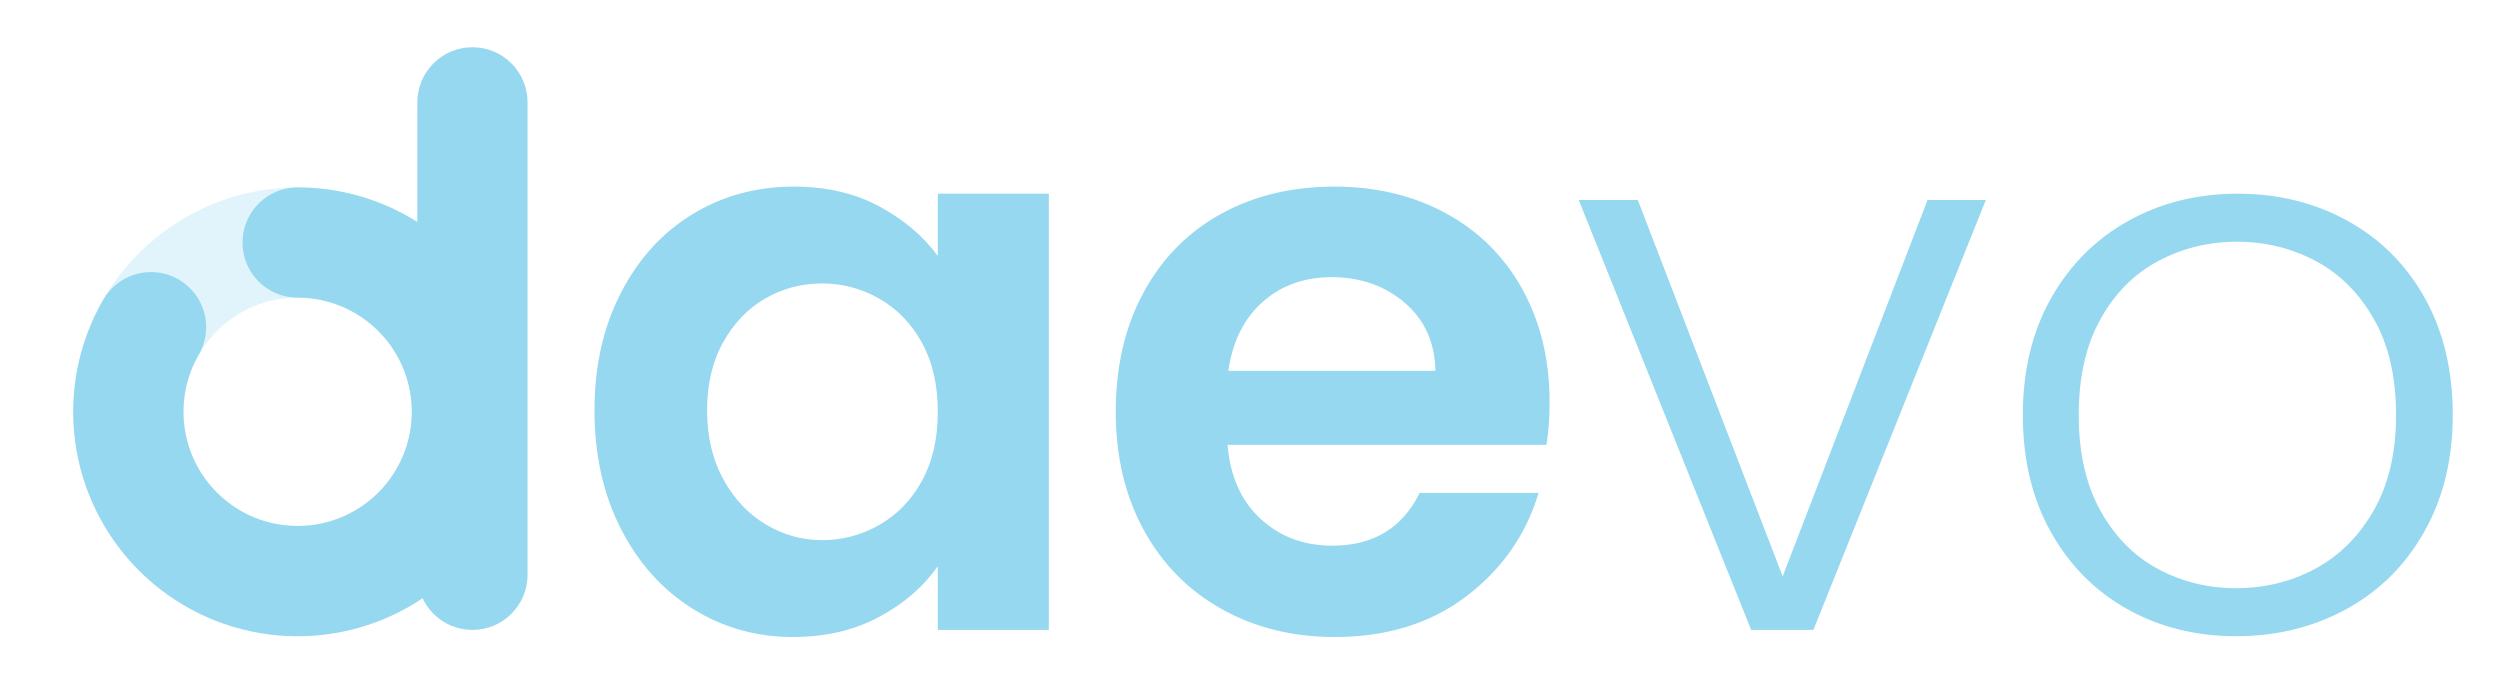
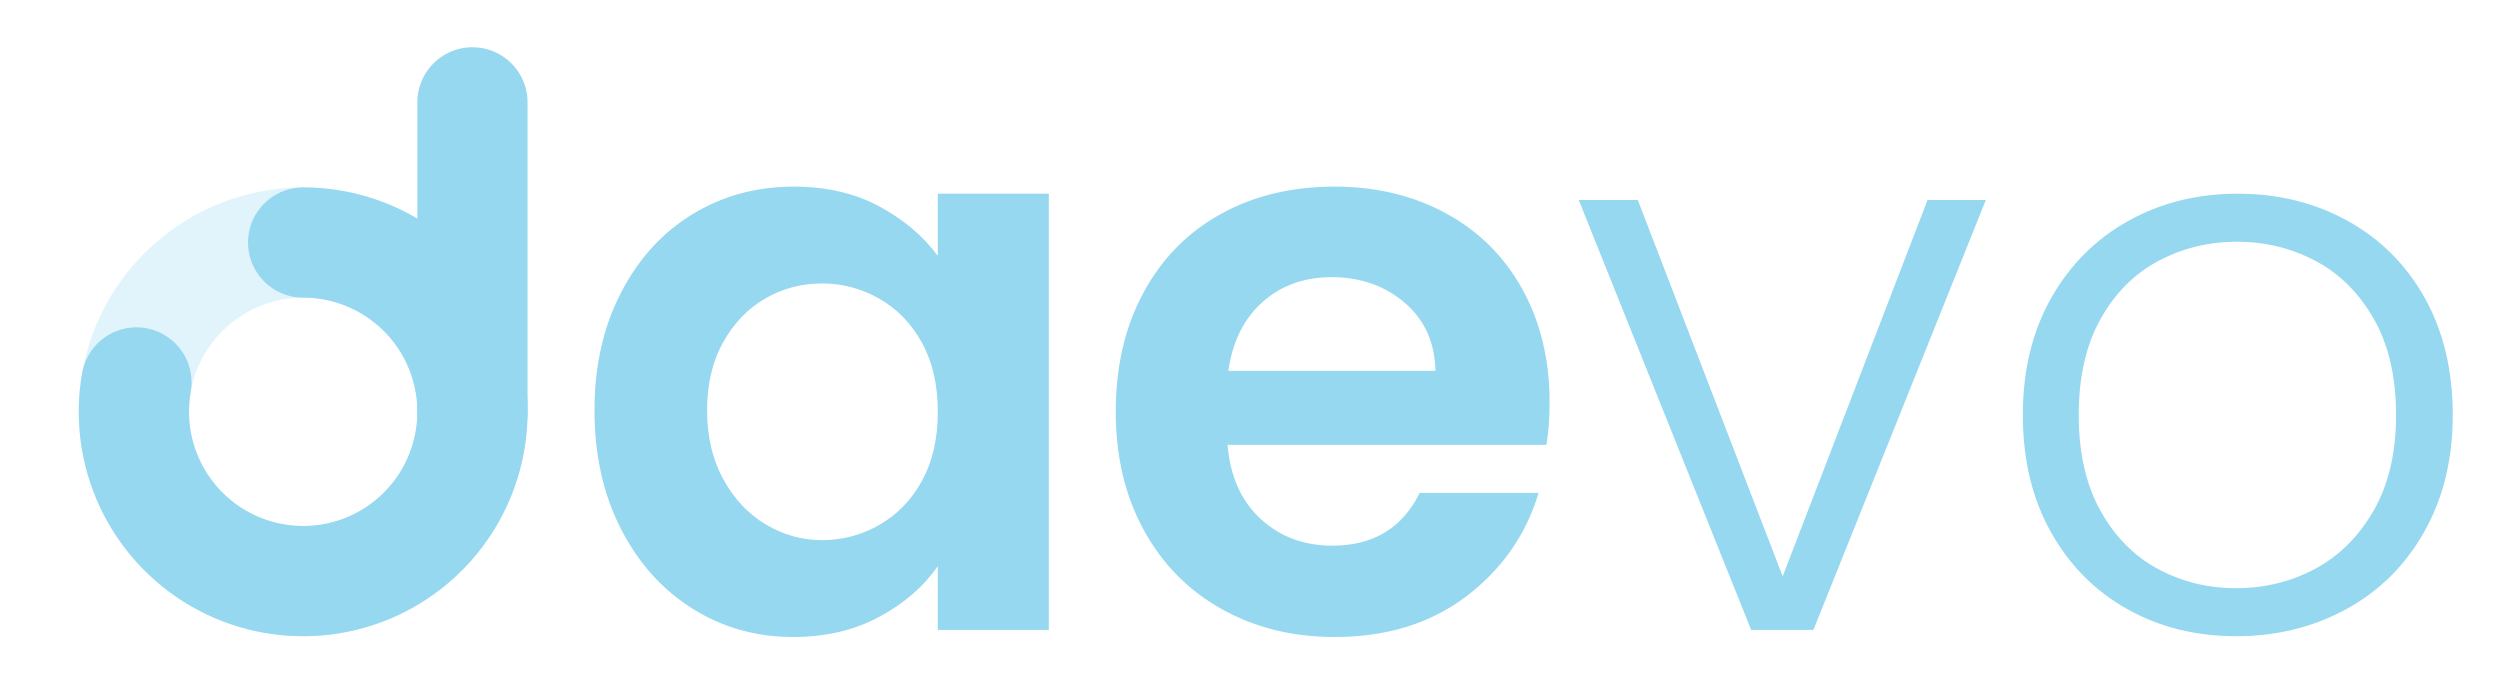
<svg xmlns="http://www.w3.org/2000/svg" viewBox="-6.0 -80.0 317.5 86.9" width="260" role="img" aria-label="daevo">
  <g>
-     <circle cx="31.80" cy="-27.70" r="21.50" fill="none" stroke="#96D8F0" stroke-opacity="0.28" stroke-width="14.00" />
-     <path d="M 31.80 -49.20 A 21.50 21.50 0 1 1 13.18 -38.45" fill="none" stroke="#96D8F0" stroke-width="14.00" stroke-linecap="round" />
-     <rect x="47.00" y="-74.00" width="14.00" height="74.00" rx="7.00" fill="#96D8F0" />
+     <circle cx="32.50" cy="-27.70" r="21.50" fill="none" stroke="#96D8F0" stroke-opacity="0.28" stroke-width="14.00" />
+     <path d="M 32.50 -49.20 A 21.50 21.50 0 1 1 11.33 -31.43" fill="none" stroke="#96D8F0" stroke-width="14.00" stroke-linecap="round" />
+     <path d="M 54.00 -67.00 L 54.00 -27.70" fill="none" stroke="#96D8F0" stroke-width="14.00" stroke-linecap="round" />
  </g>
  <g transform="translate(66.20 0)">
    <path fill="#96D8F0" d="M28.6 -56.3Q34.8 -56.3 39.45 -53.8Q44.1 -51.3 46.9 -47.5V-55.4H61.0V0.0H46.9V-8.1Q44.2 -4.2 39.45 -1.65Q34.7 0.9 28.5 0.9Q21.5 0.9 15.75 -2.7Q10.0 -6.3 6.65 -12.85Q3.3 -19.4 3.3 -27.9Q3.3 -36.3 6.65 -42.8Q10.0 -49.3 15.75 -52.8Q21.5 -56.3 28.6 -56.3ZM32.2 -44.0Q28.3 -44.0 25.0 -42.1Q21.7 -40.2 19.65 -36.55Q17.6 -32.9 17.6 -27.9Q17.6 -22.9 19.65 -19.15Q21.7 -15.4 25.05 -13.4Q28.4 -11.4 32.2 -11.4Q36.1 -11.4 39.5 -13.35Q42.9 -15.3 44.9 -18.95Q46.9 -22.6 46.9 -27.7Q46.9 -32.8 44.9 -36.45Q42.9 -40.1 39.5 -42.05Q36.1 -44.0 32.2 -44.0Z M124.2 -23.5H83.7Q84.2 -17.5 87.9 -14.1Q91.6 -10.7 97.0 -10.7Q104.8 -10.7 108.1 -17.4H123.2Q120.8 -9.4 114.0 -4.25Q107.2 0.9 97.3 0.9Q89.3 0.9 82.95 -2.65Q76.6 -6.2 73.05 -12.7Q69.5 -19.2 69.5 -27.7Q69.5 -36.3 73.0 -42.8Q76.5 -49.3 82.8 -52.8Q89.1 -56.3 97.3 -56.3Q105.2 -56.3 111.45 -52.9Q117.7 -49.5 121.15 -43.25Q124.6 -37.0 124.6 -28.9Q124.6 -25.9 124.2 -23.5ZM110.1 -32.9Q110.0 -38.3 106.2 -41.55Q102.4 -44.8 96.9 -44.8Q91.7 -44.8 88.15 -41.65Q84.6 -38.5 83.8 -32.9Z M154.2 -6.8 172.6 -54.6H180.0L158.1 0.0H150.2L128.3 -54.6H135.8Z M184.7 -27.3Q184.7 -35.8 188.3 -42.15Q191.9 -48.5 198.1 -51.95Q204.3 -55.4 212.0 -55.4Q219.7 -55.4 225.95 -51.95Q232.2 -48.5 235.75 -42.15Q239.3 -35.8 239.3 -27.3Q239.3 -18.9 235.7 -12.5Q232.1 -6.1 225.8 -2.65Q219.5 0.8 211.8 0.8Q204.1 0.8 197.95 -2.65Q191.8 -6.1 188.25 -12.45Q184.7 -18.8 184.7 -27.3ZM232.1 -27.3Q232.1 -34.5 229.3 -39.45Q226.5 -44.4 221.9 -46.85Q217.3 -49.3 211.9 -49.3Q206.5 -49.3 201.9 -46.85Q197.3 -44.4 194.55 -39.45Q191.8 -34.5 191.8 -27.3Q191.8 -20.1 194.55 -15.15Q197.3 -10.2 201.85 -7.75Q206.4 -5.3 211.8 -5.3Q217.2 -5.3 221.8 -7.75Q226.4 -10.2 229.25 -15.15Q232.1 -20.1 232.1 -27.3Z" />
  </g>
</svg>
